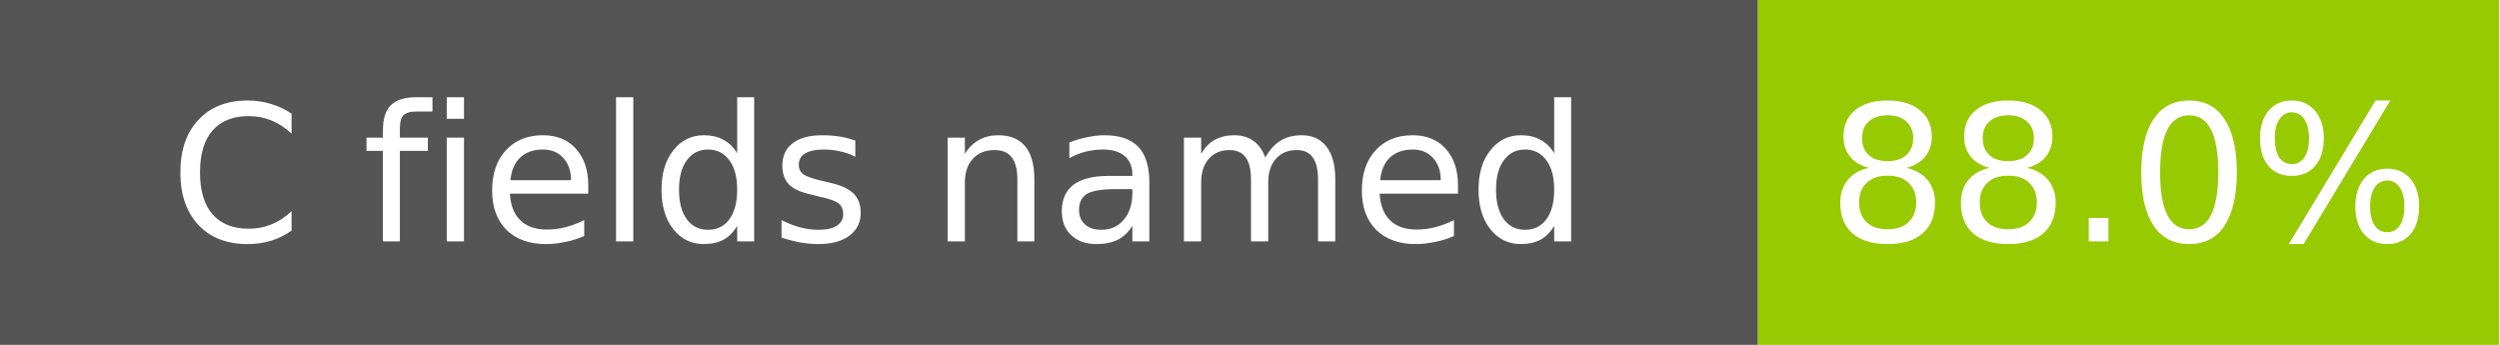
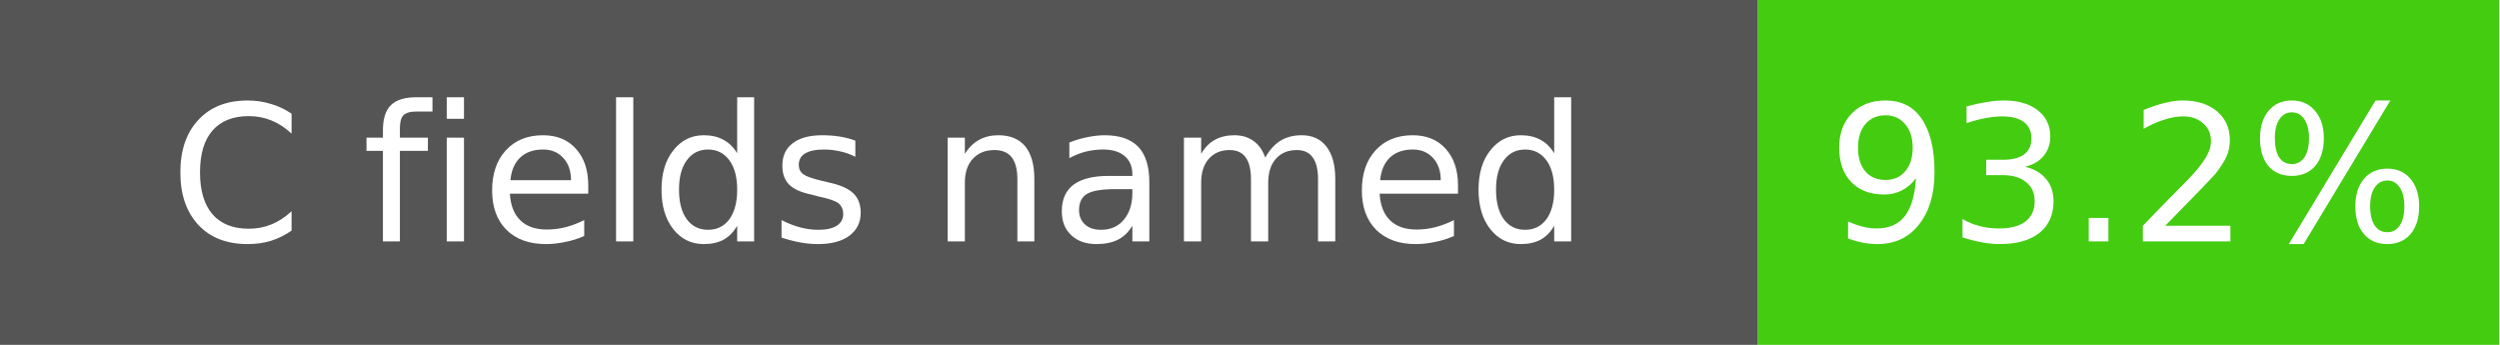
- <svg xmlns="http://www.w3.org/2000/svg" width="145" height="20" role="img" aria-label="C fields named: 88.0%">
+ <svg xmlns="http://www.w3.org/2000/svg" width="145" height="20" role="img" aria-label="C fields named: 93.2%">
  <rect width="102" height="20" fill="#555555" />
-   <rect x="102" width="43" height="20" fill="#97ca00" />
+   <rect x="102" width="43" height="20" fill="#44cc11" />
  <g fill="#ffffff" text-anchor="middle" font-family="Verdana,Geneva,DejaVu Sans,sans-serif" font-size="11">
    <text x="51.0" y="14">C fields named</text>
-     <text x="123.5" y="14">88.0%</text>
+     <text x="123.5" y="14">93.2%</text>
  </g>
</svg>
